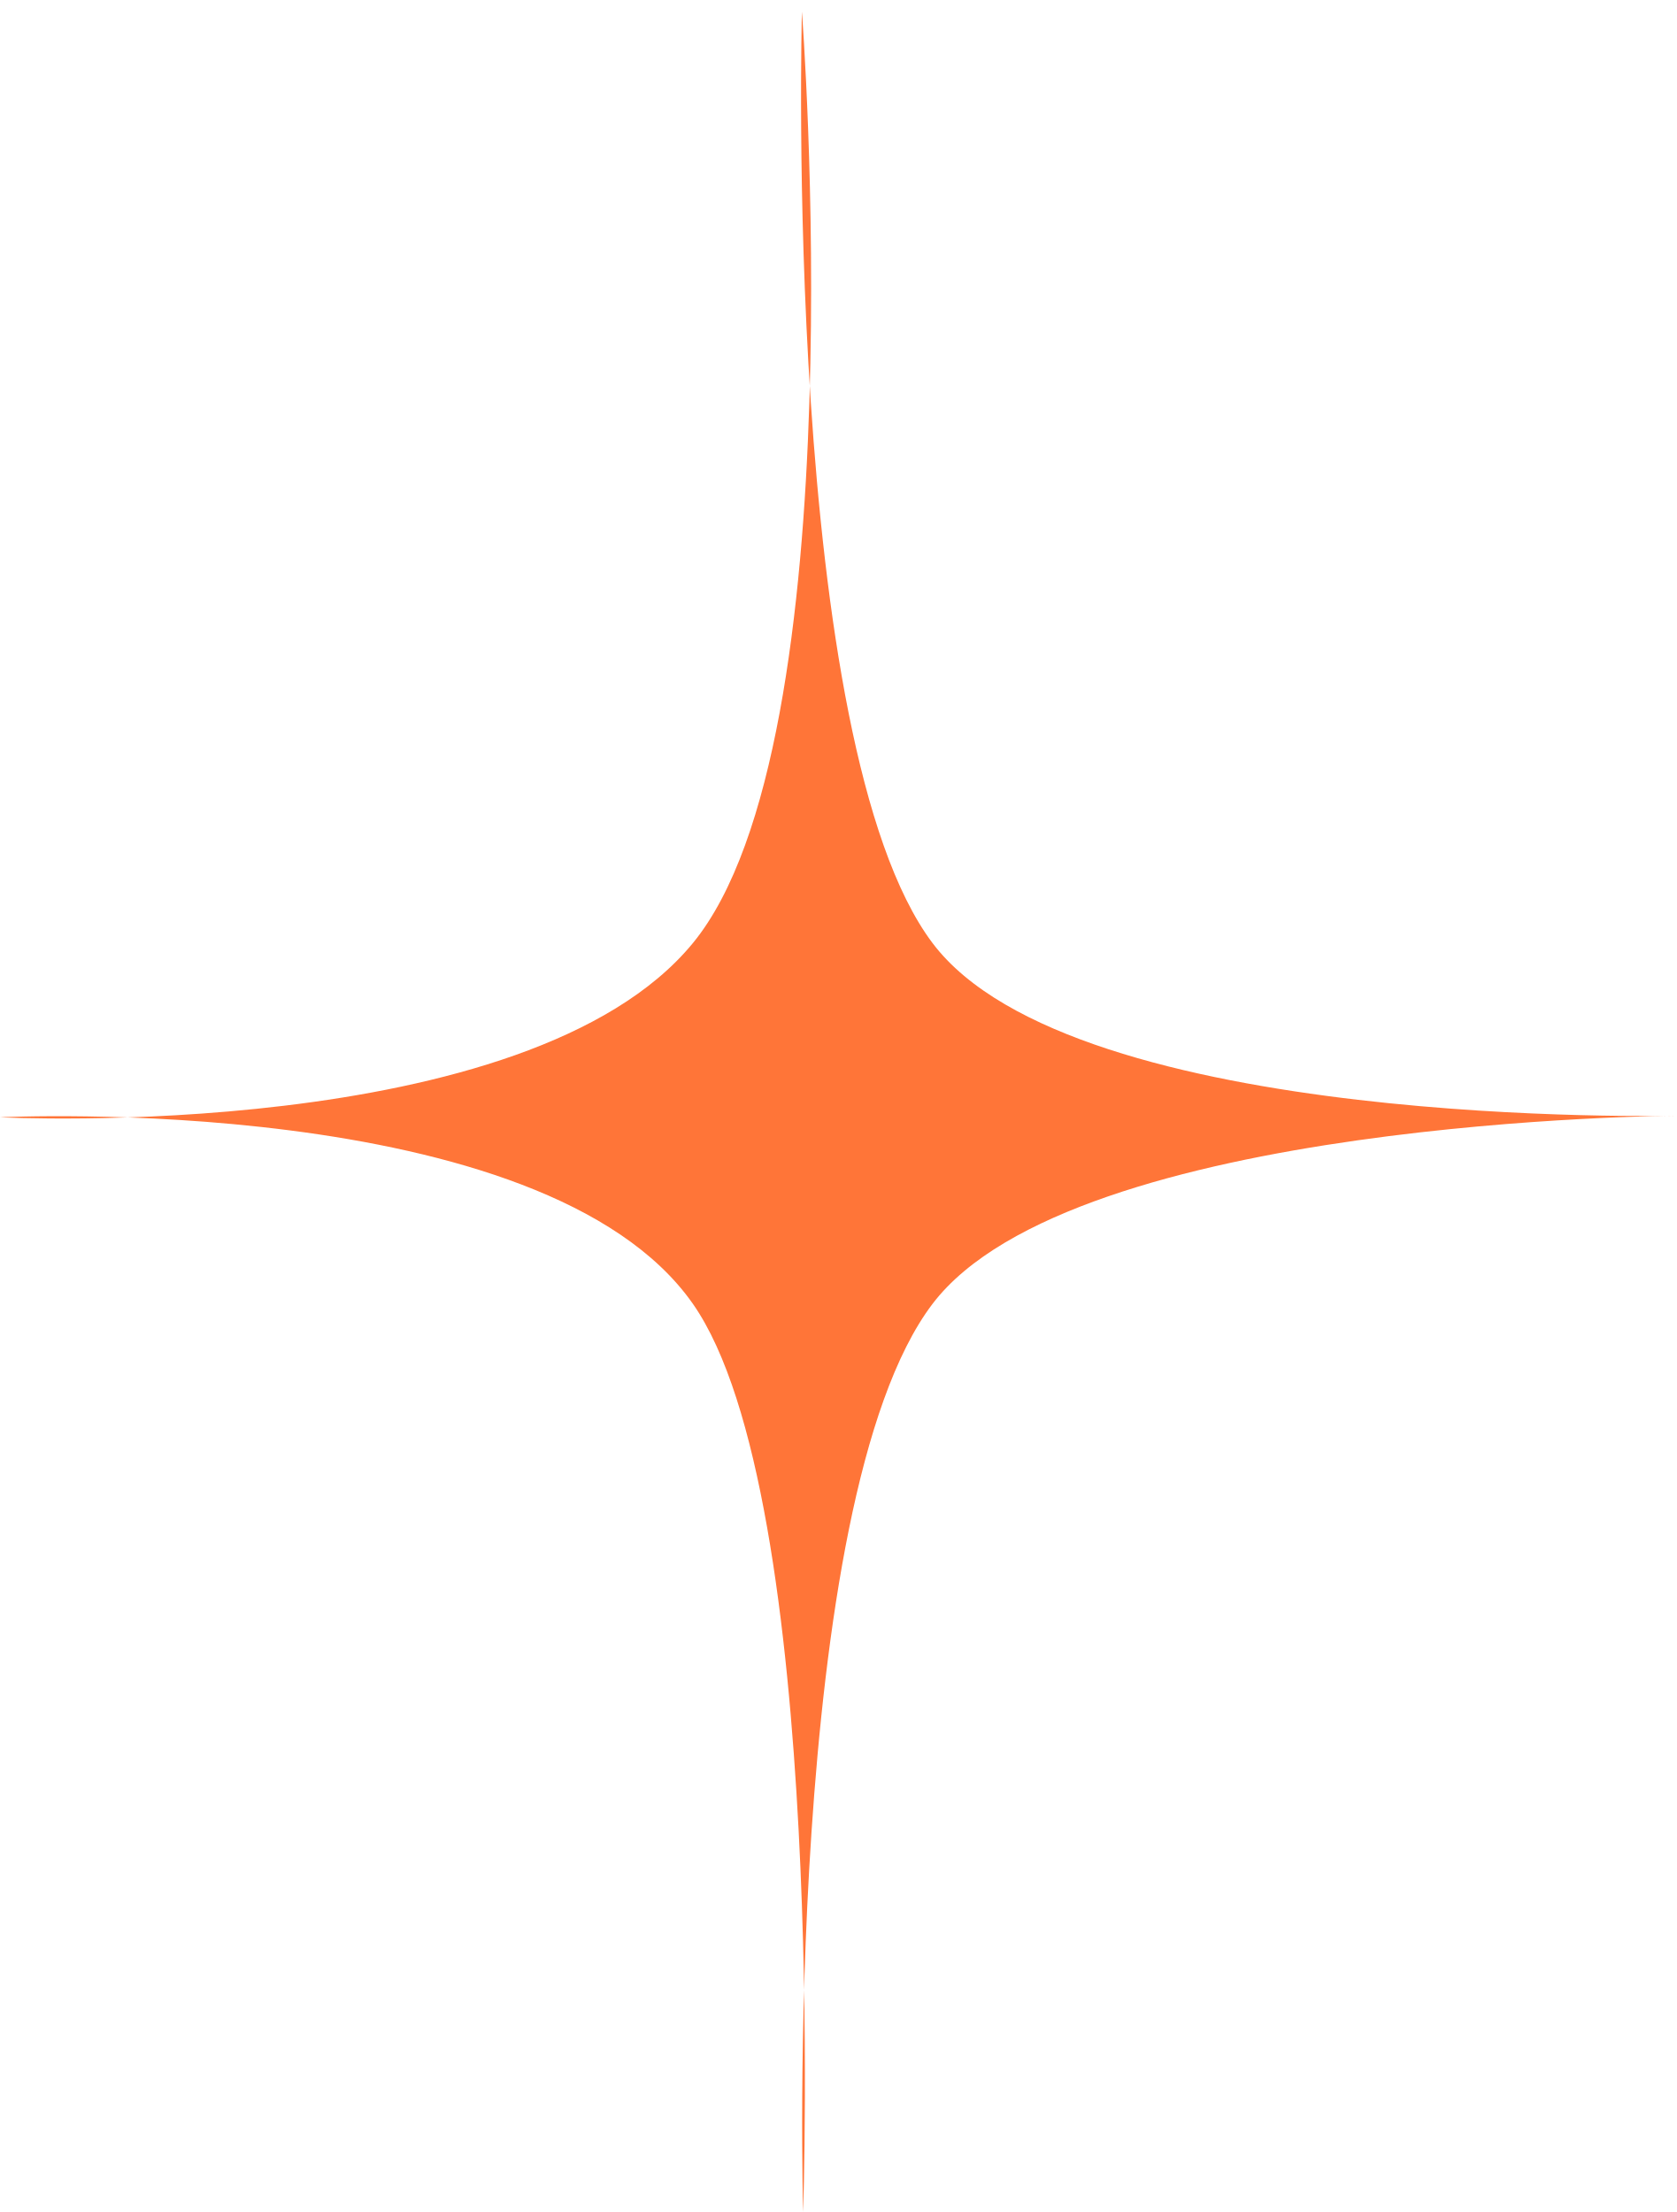
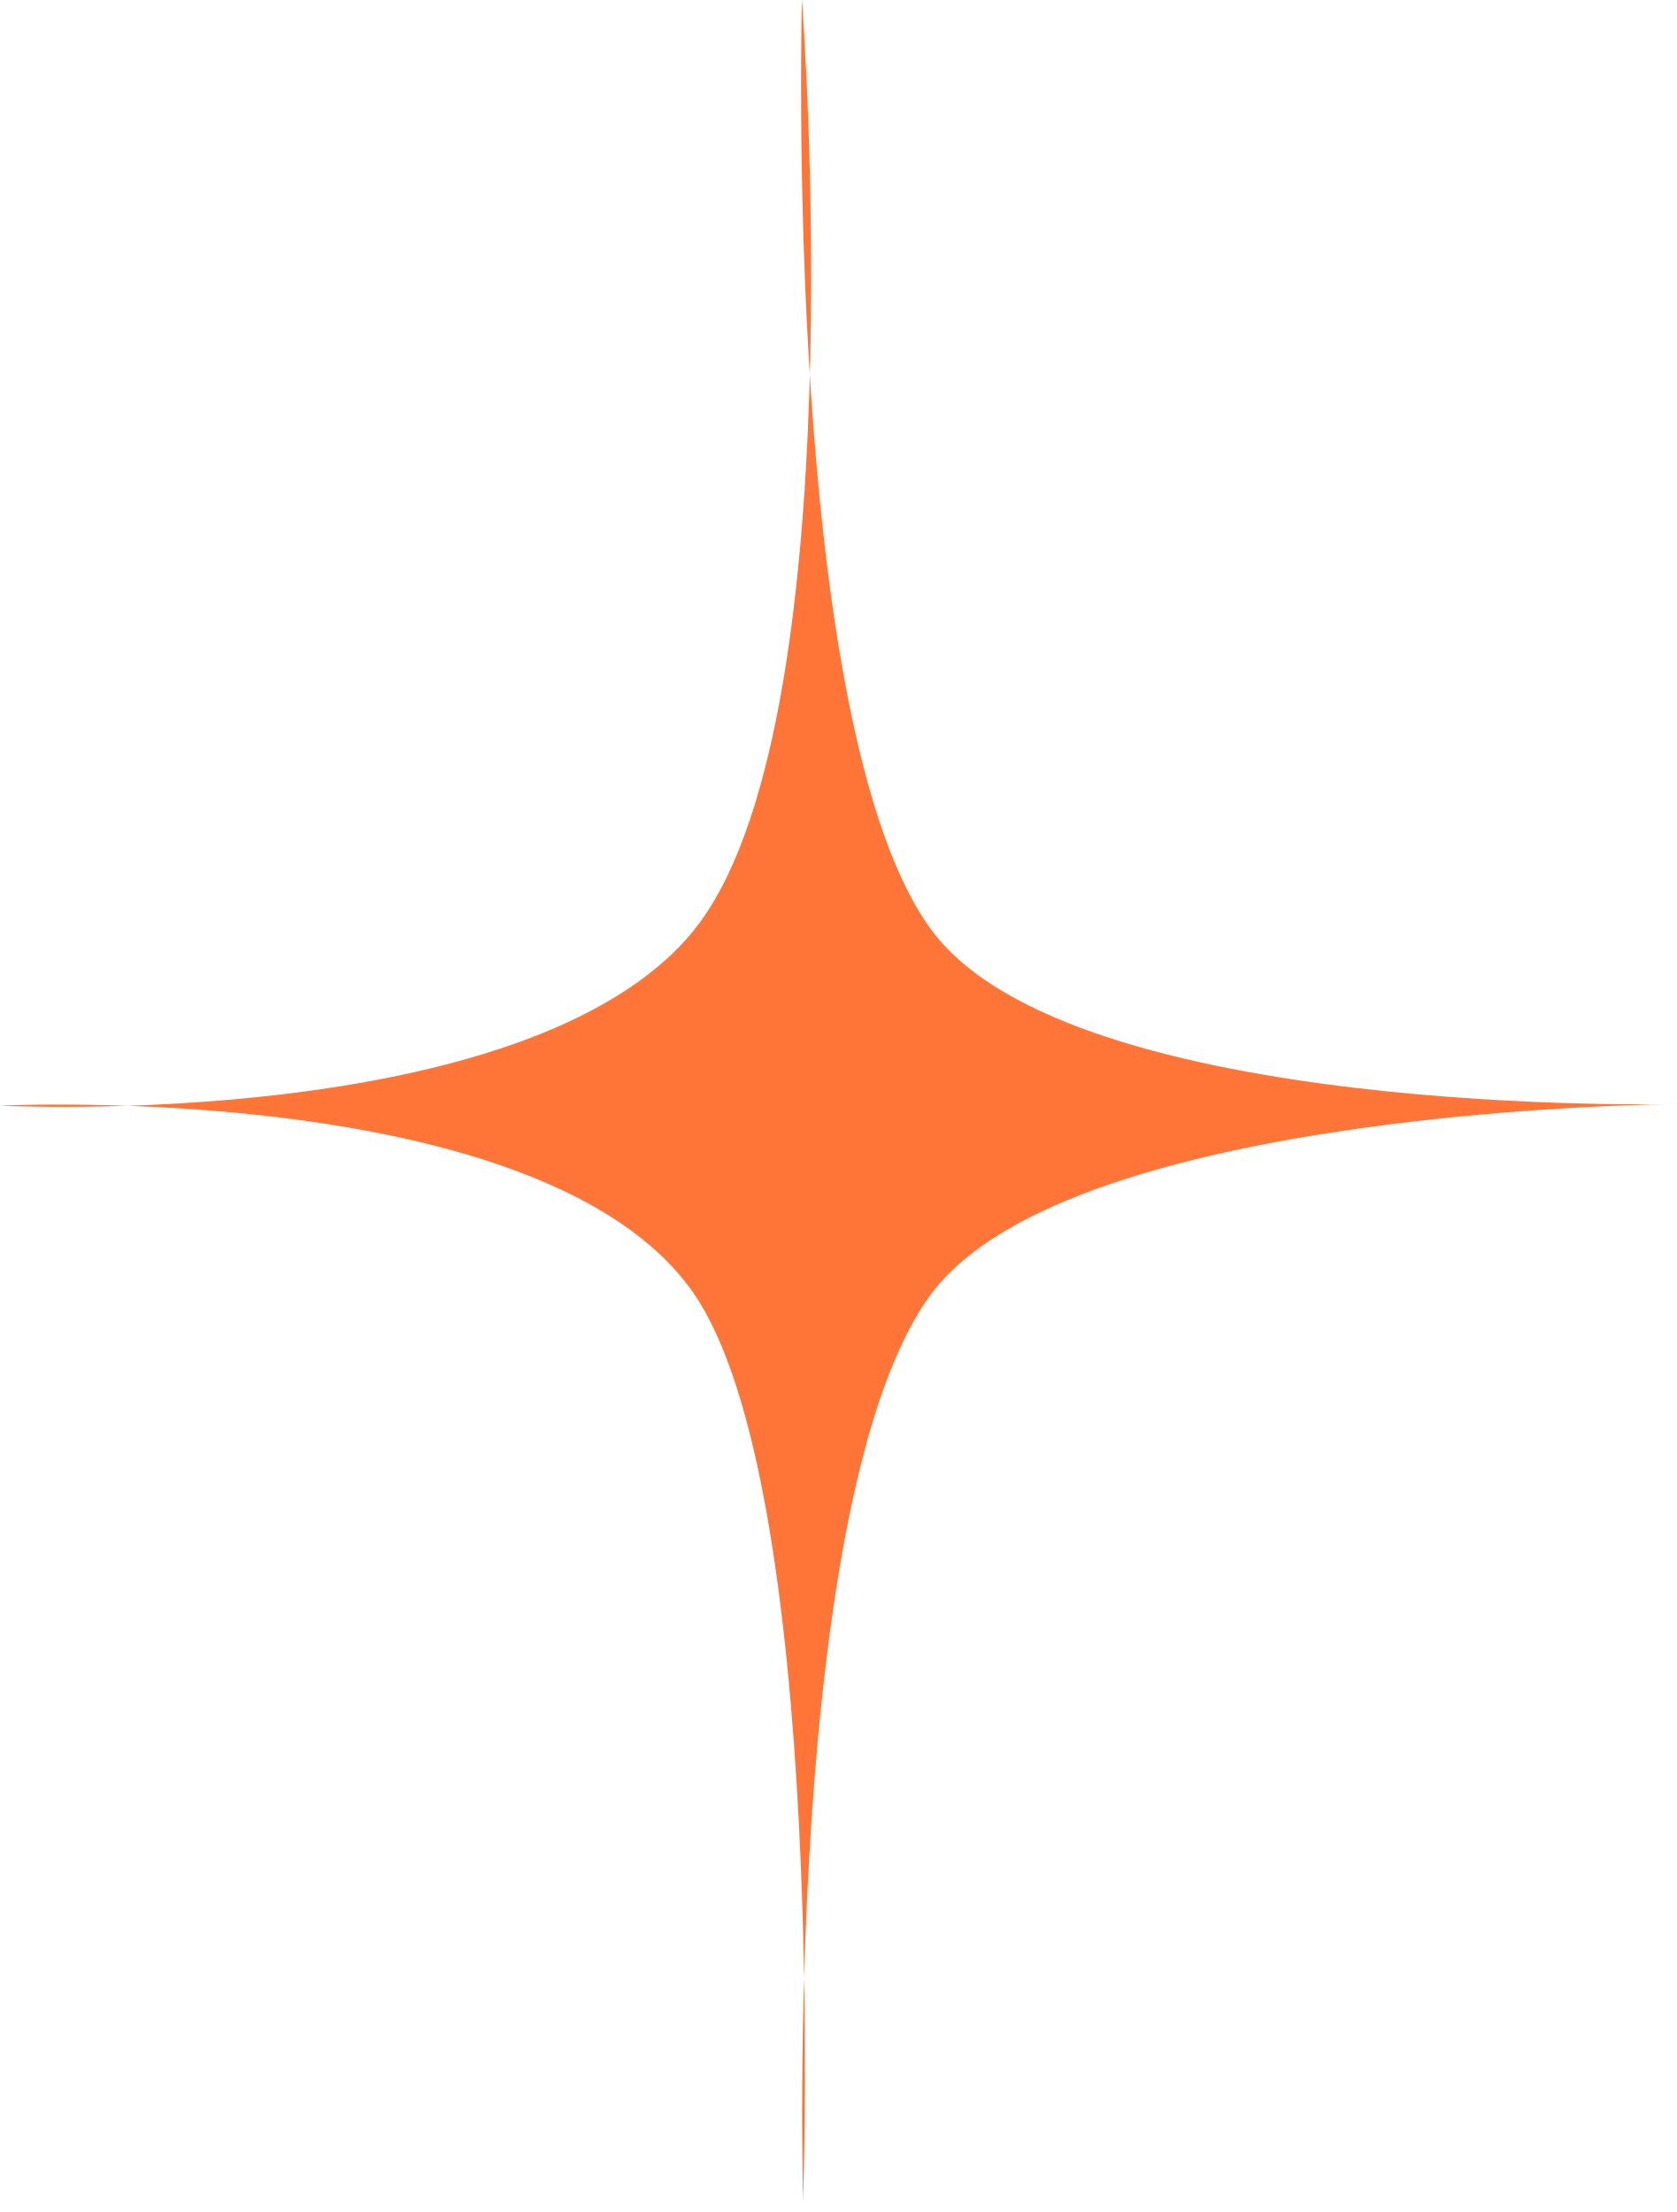
<svg xmlns="http://www.w3.org/2000/svg" width="72" height="95" viewBox="0 0 72 95" fill="none">
-   <path d="M72 47.917C72 47.917 46.083 48.045 40.041 56C33.593 64.49 34.486 95 34.486 95C34.486 95 35.549 64.29 29.755 56C23.34 46.822 0 47.985 0 47.985C0 47.985 22.661 49.151 29.755 40.5C36.849 31.849 34.434 0.5 34.434 0.5C34.434 0.5 33.584 31.918 40.041 40.5C46.109 48.565 72 47.917 72 47.917Z" fill="#FF7538" />
+   <path d="M72 47.417C72 47.417 46.083 47.545 40.041 55.5C33.593 63.99 34.486 94.5 34.486 94.5C34.486 94.5 35.549 63.79 29.755 55.5C23.34 46.322 0 47.485 0 47.485C0 47.485 22.661 48.651 29.755 40C36.849 31.349 34.434 0 34.434 0C34.434 0 33.584 31.418 40.041 40C46.109 48.065 72 47.417 72 47.417Z" fill="#FF7538" />
</svg>
